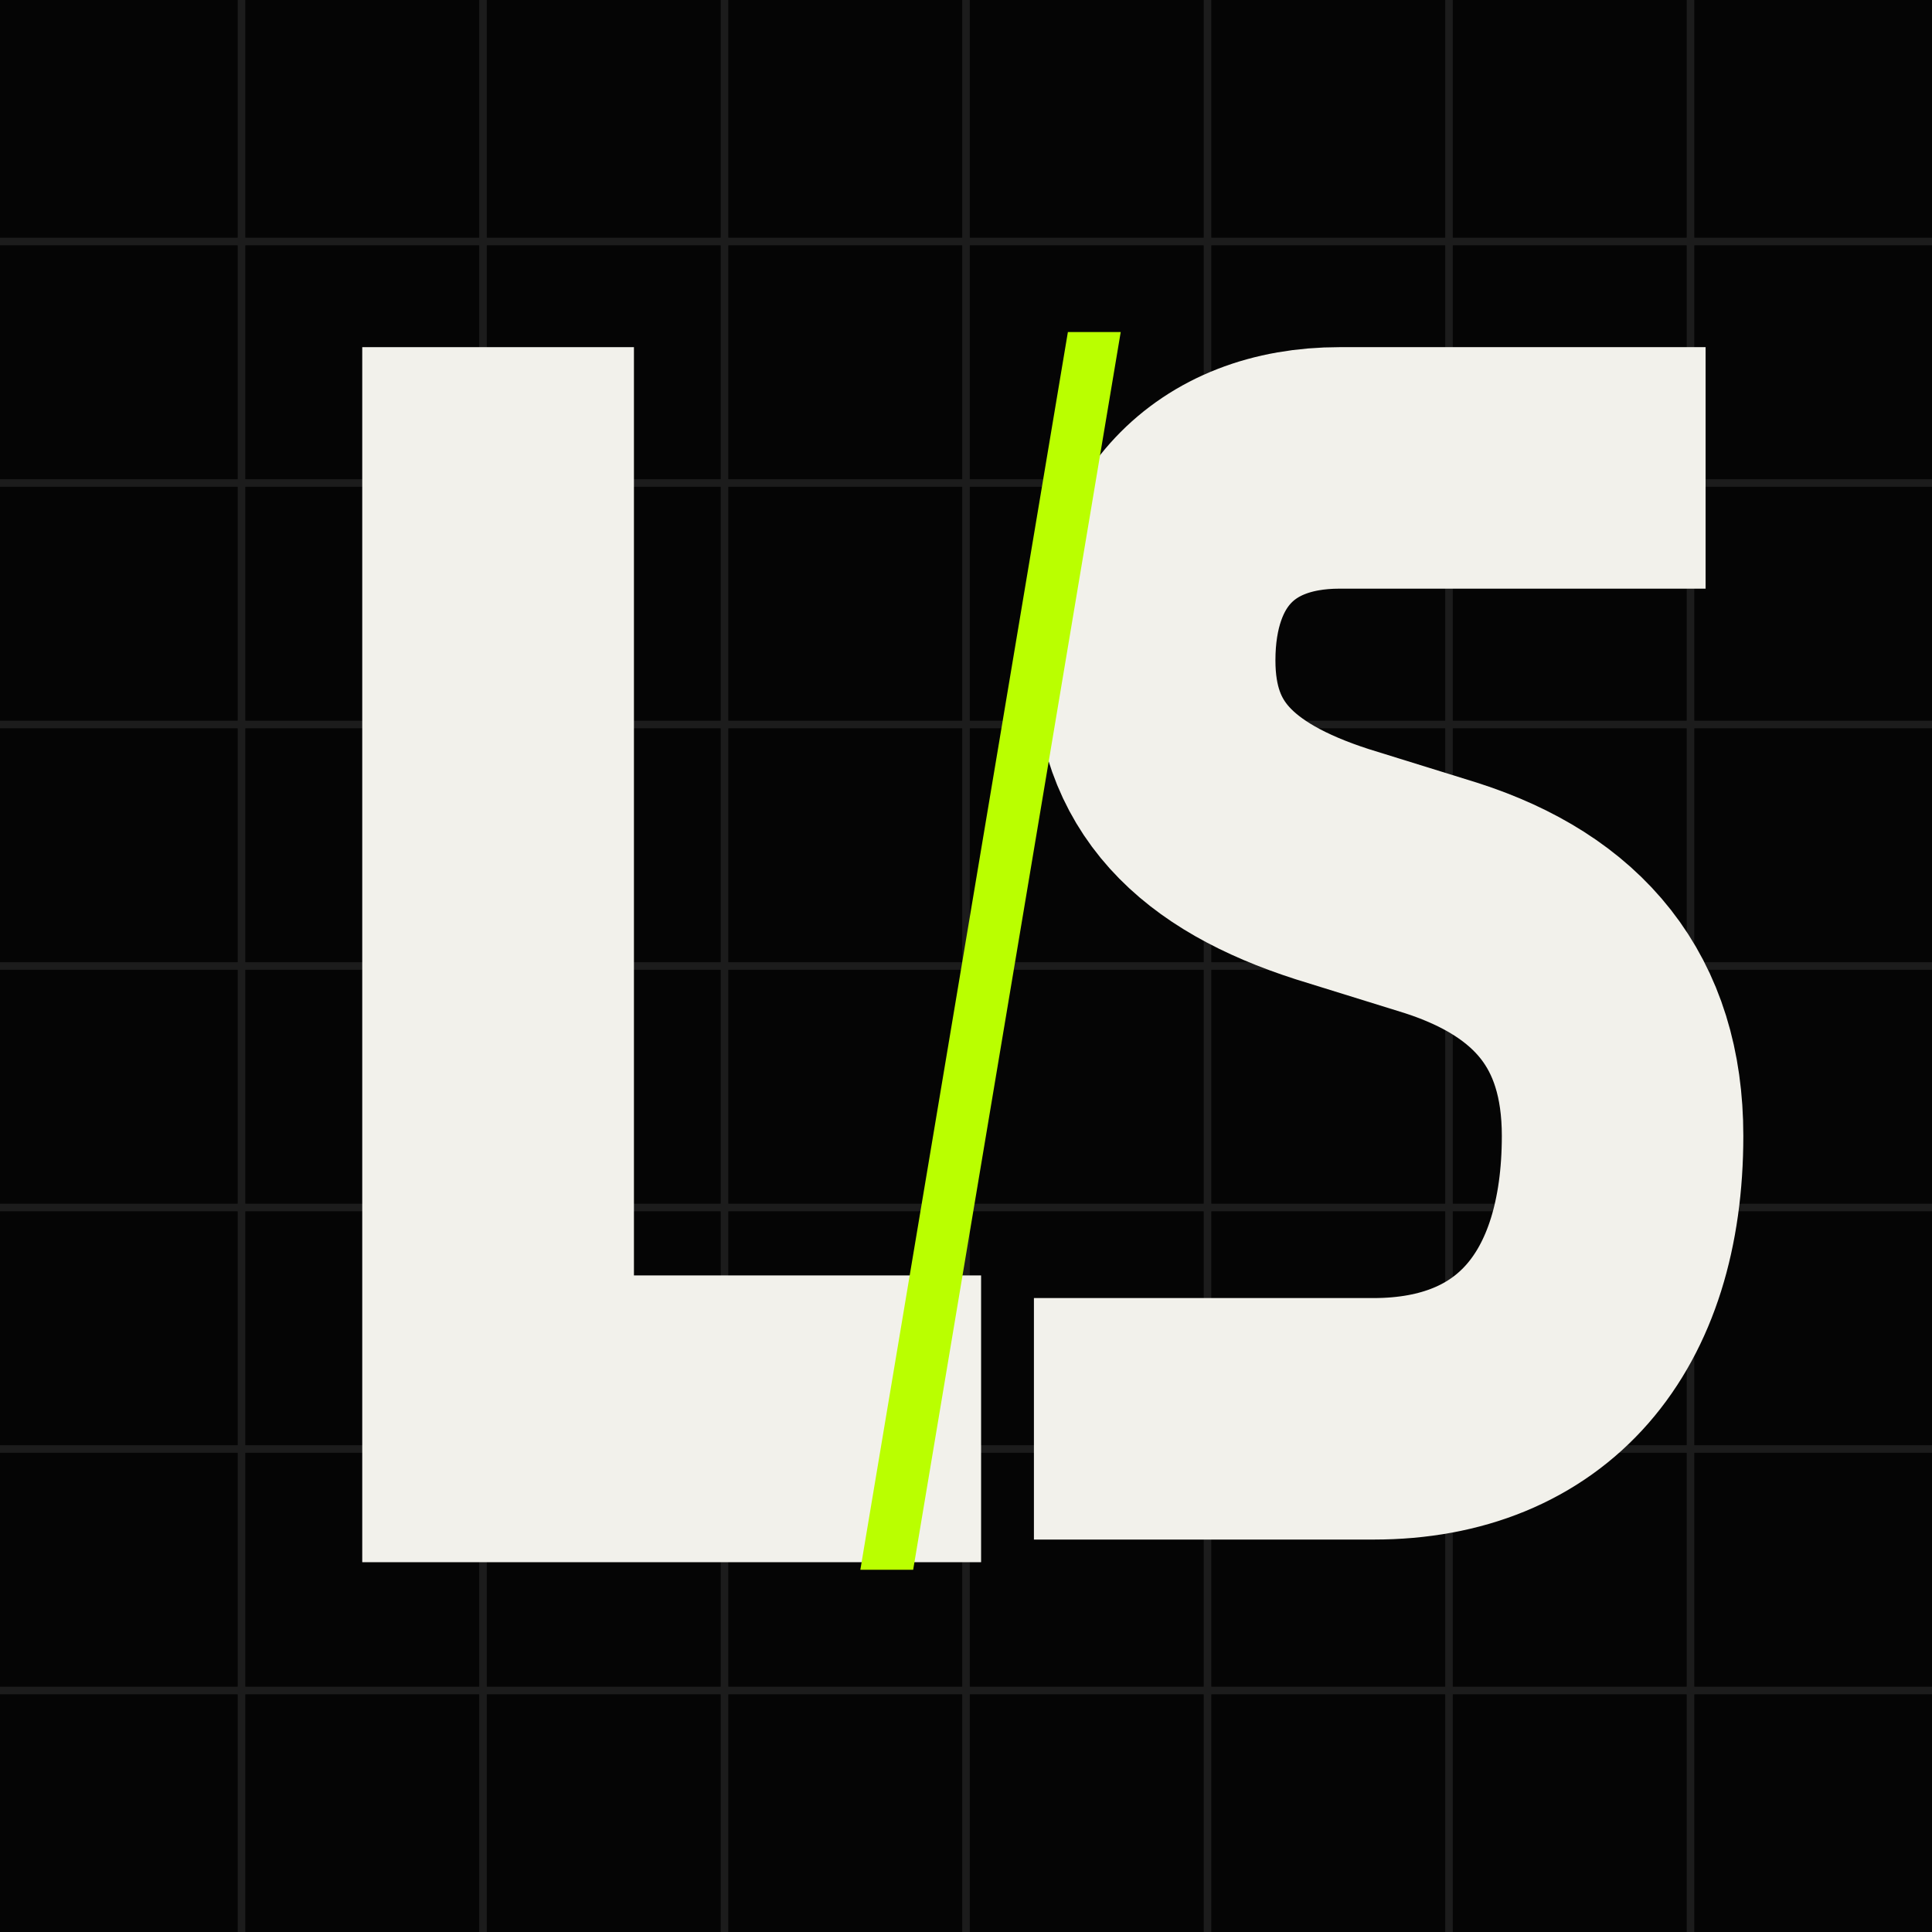
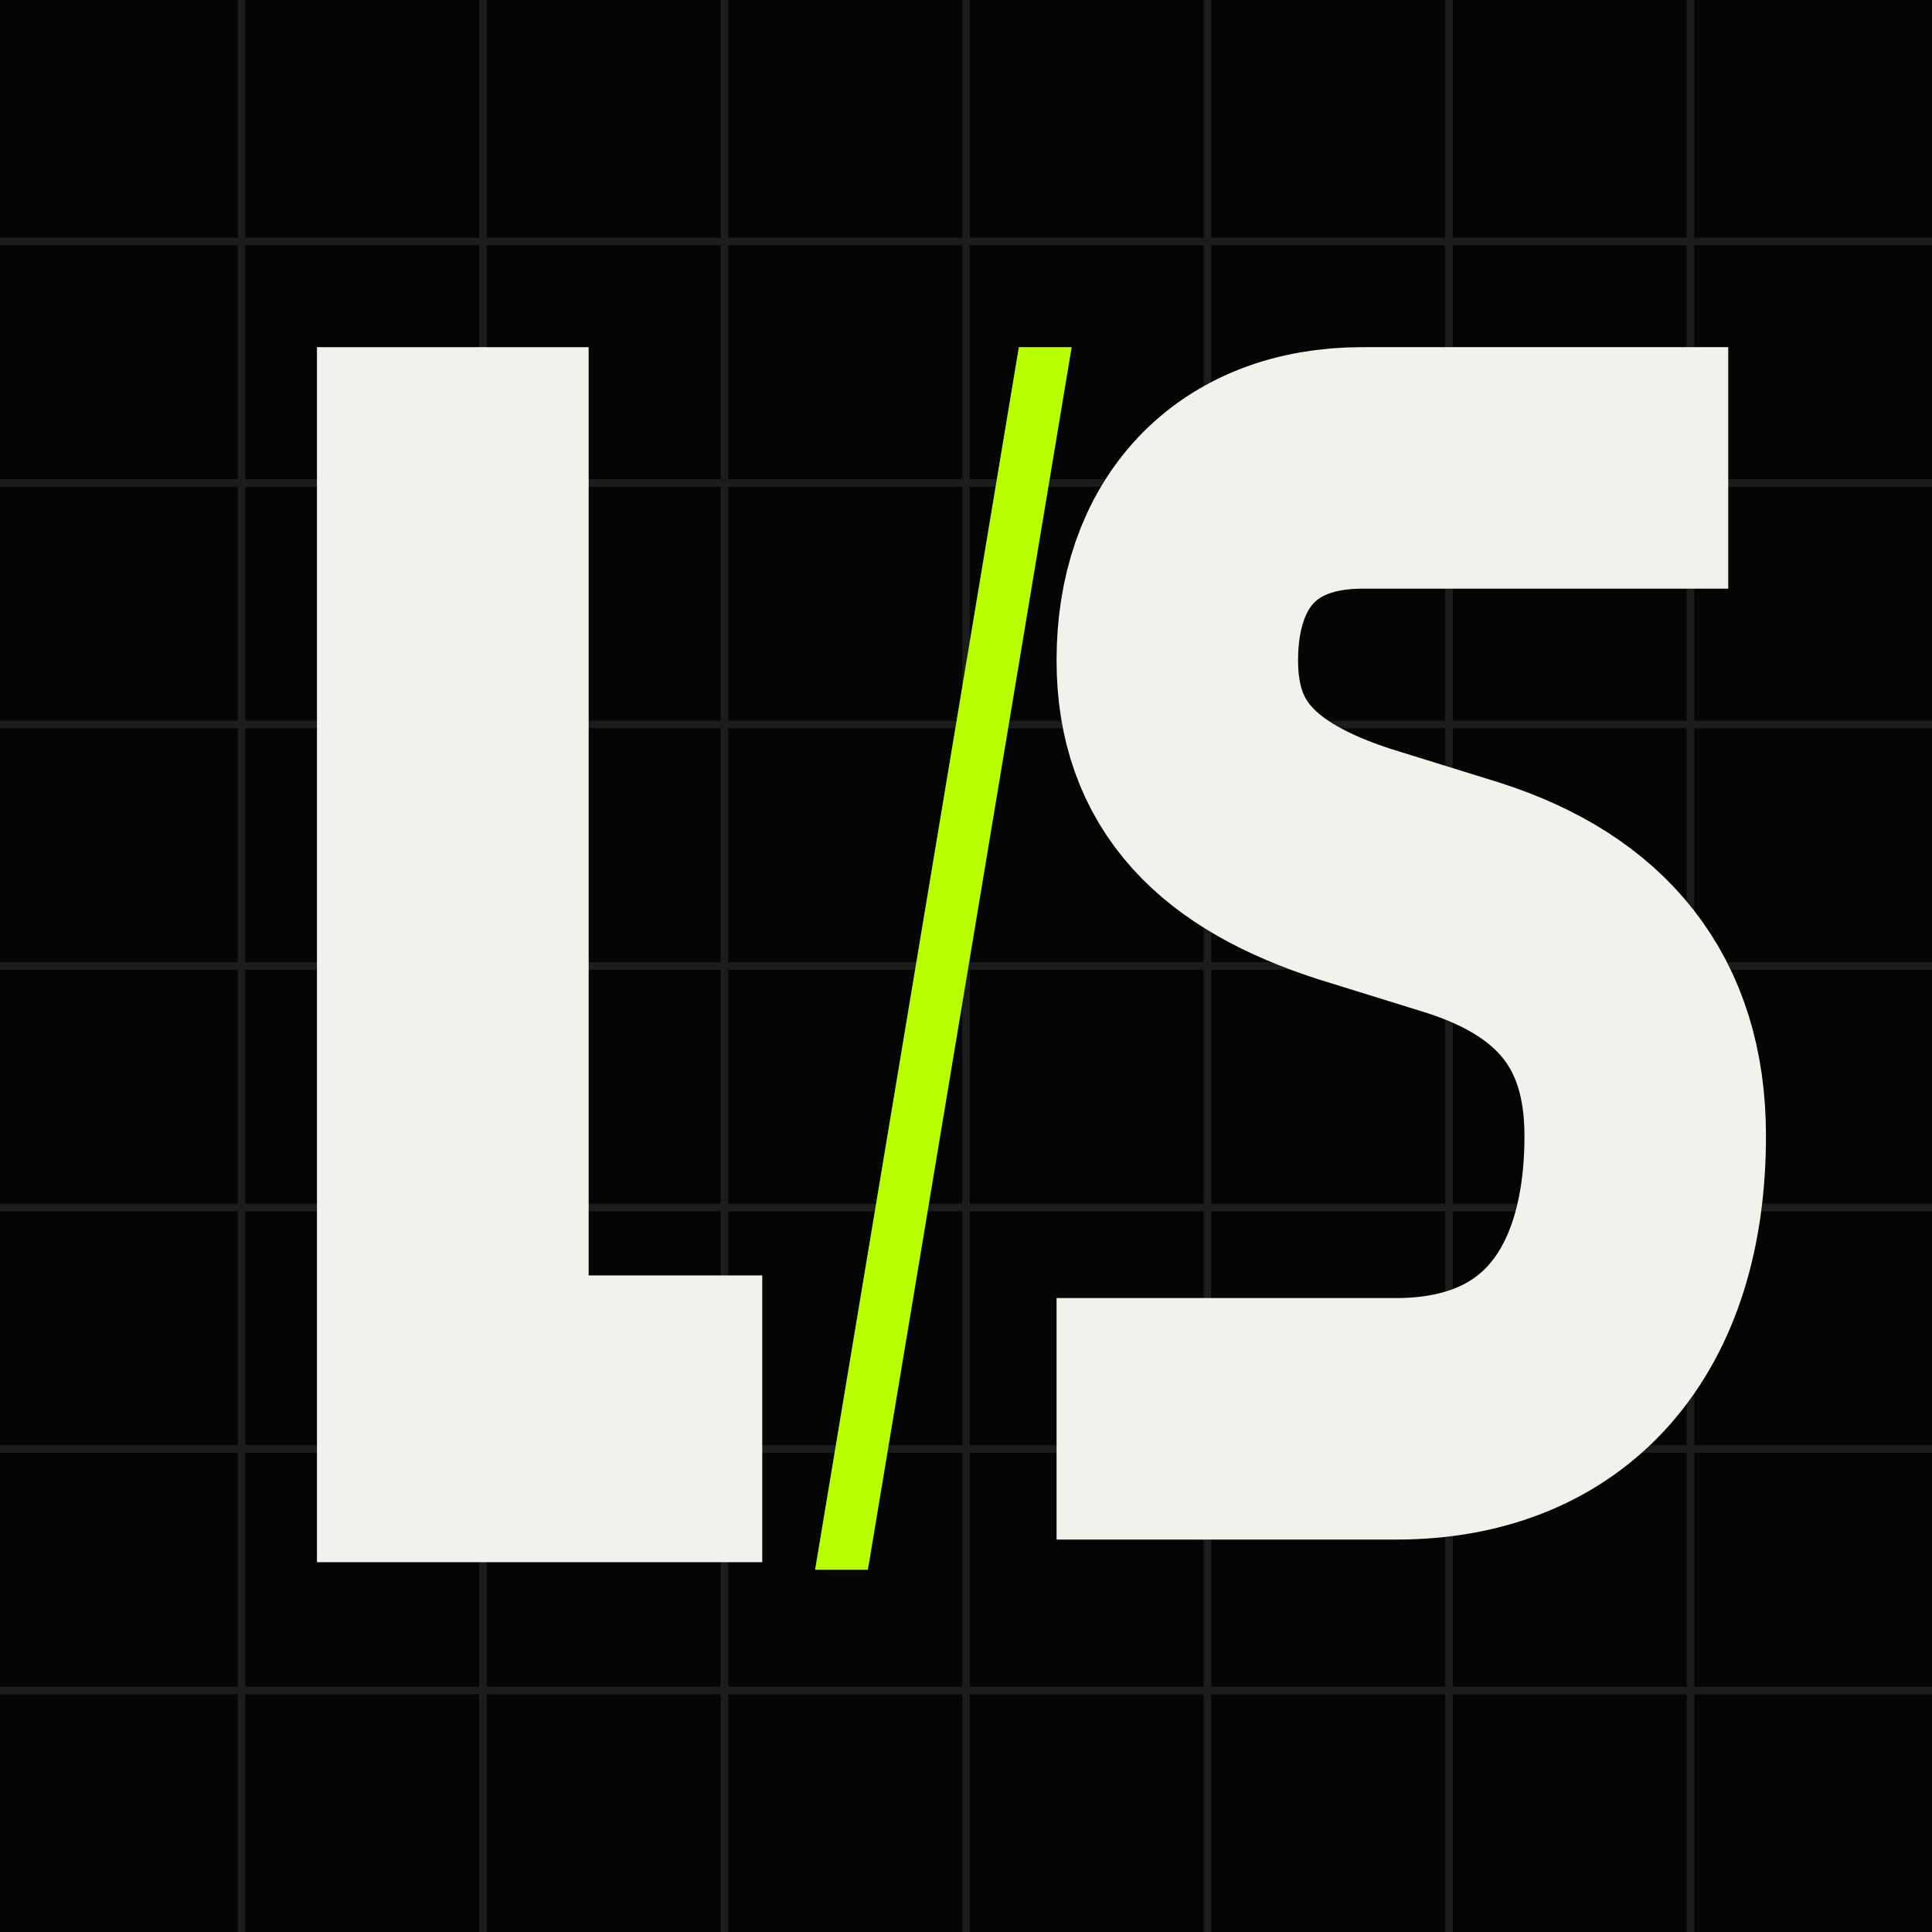
<svg xmlns="http://www.w3.org/2000/svg" viewBox="0 0 512 512" role="img" aria-labelledby="title">
  <rect width="512" height="512" fill="#050505" />
  <g stroke="#252525" stroke-width="2" opacity="0.72">
    <path d="M64 0v512M128 0v512M192 0v512M256 0v512M320 0v512M384 0v512M448 0v512" />
    <path d="M0 64h512M0 128h512M0 192h512M0 256h512M0 320h512M0 384h512M0 448h512" />
  </g>
-   <path d="M96 92h72v246h92v76H96z" fill="#f2f1eb" />
-   <path d="M420 124h-65c-31 0-49 20-49 51 0 28 16 44 47 54l29 9c31 10 48 30 48 63 0 47-24 75-66 75h-58" fill="none" stroke="#f2f1eb" stroke-width="64" stroke-linecap="square" stroke-linejoin="round" />
-   <path d="M283 88h14l-55 328h-14z" fill="#baff00" />
+   <path id="mark-l" d="M84 92h72v246h46v76H84z" fill="#f2f1eb" />
+   <path id="mark-s" d="M426 124h-65c-31 0-49 20-49 51 0 28 16 44 47 54l29 9c31 10 48 30 48 63 0 47-24 75-66 75h-58" fill="none" stroke="#f2f1eb" stroke-width="64" stroke-linecap="square" stroke-linejoin="round" />
+   <path id="mark-slash" d="M270 92h14l-54 324h-14z" fill="#baff00" />
</svg>
